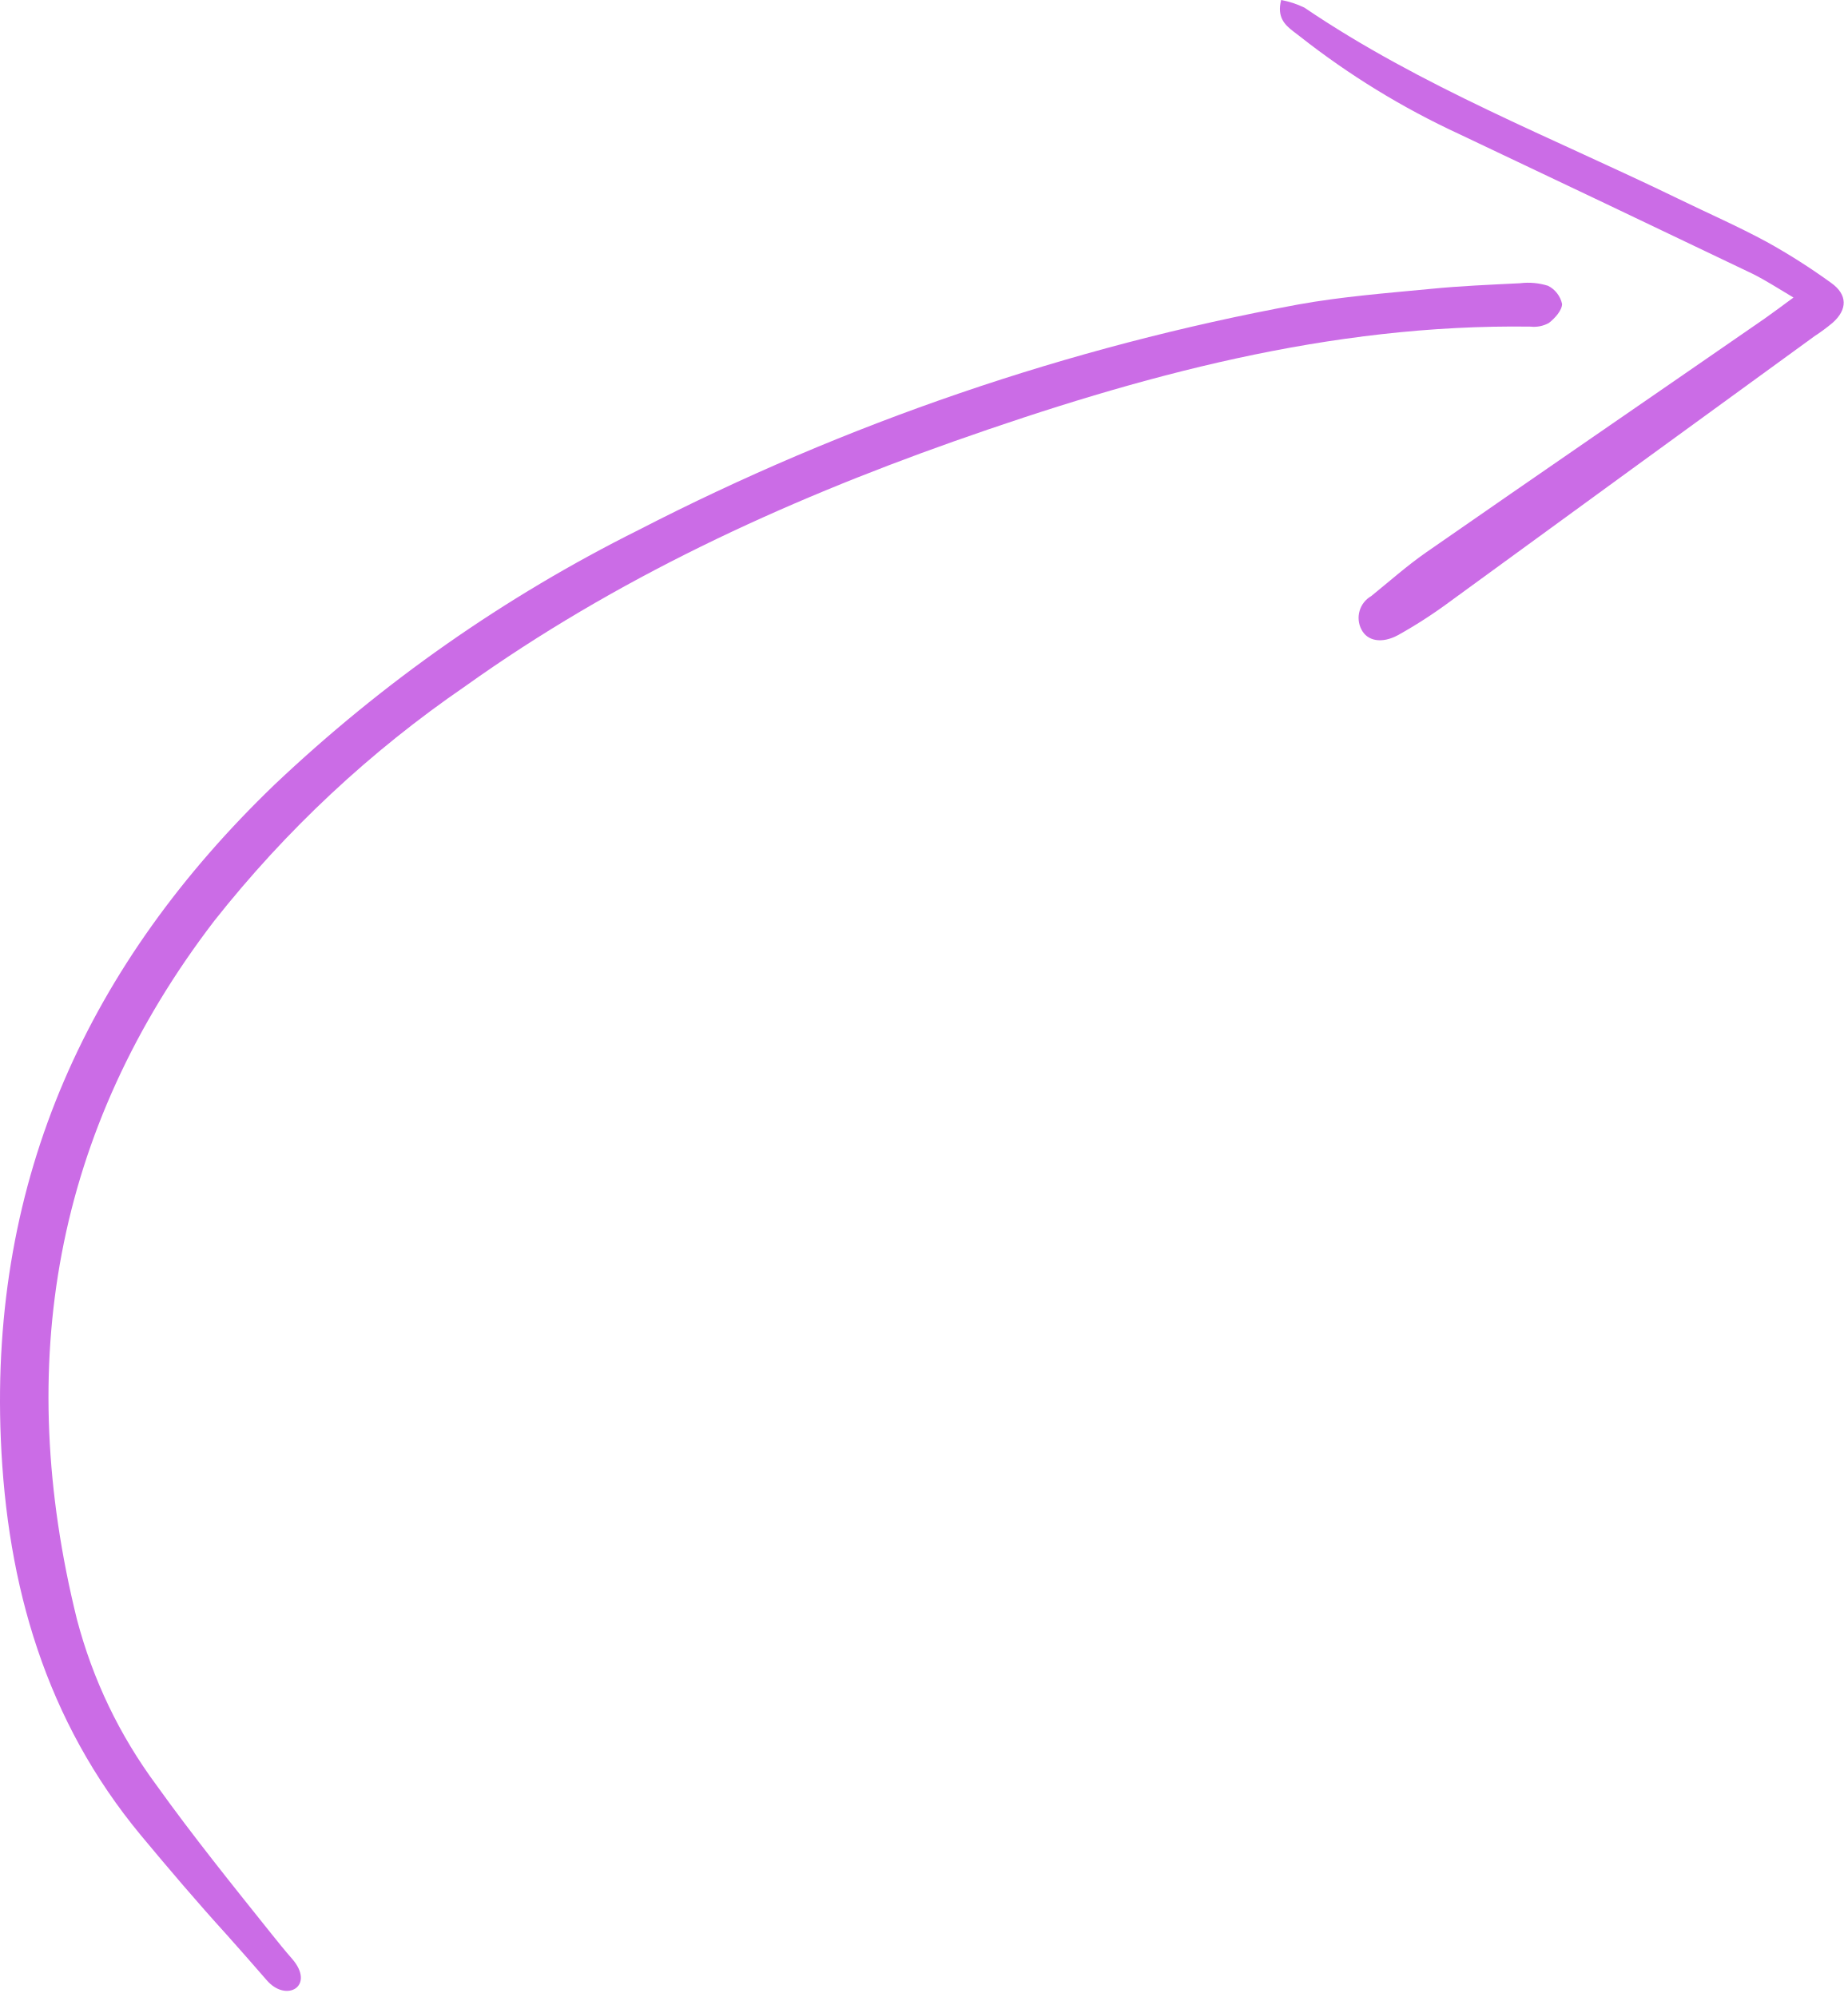
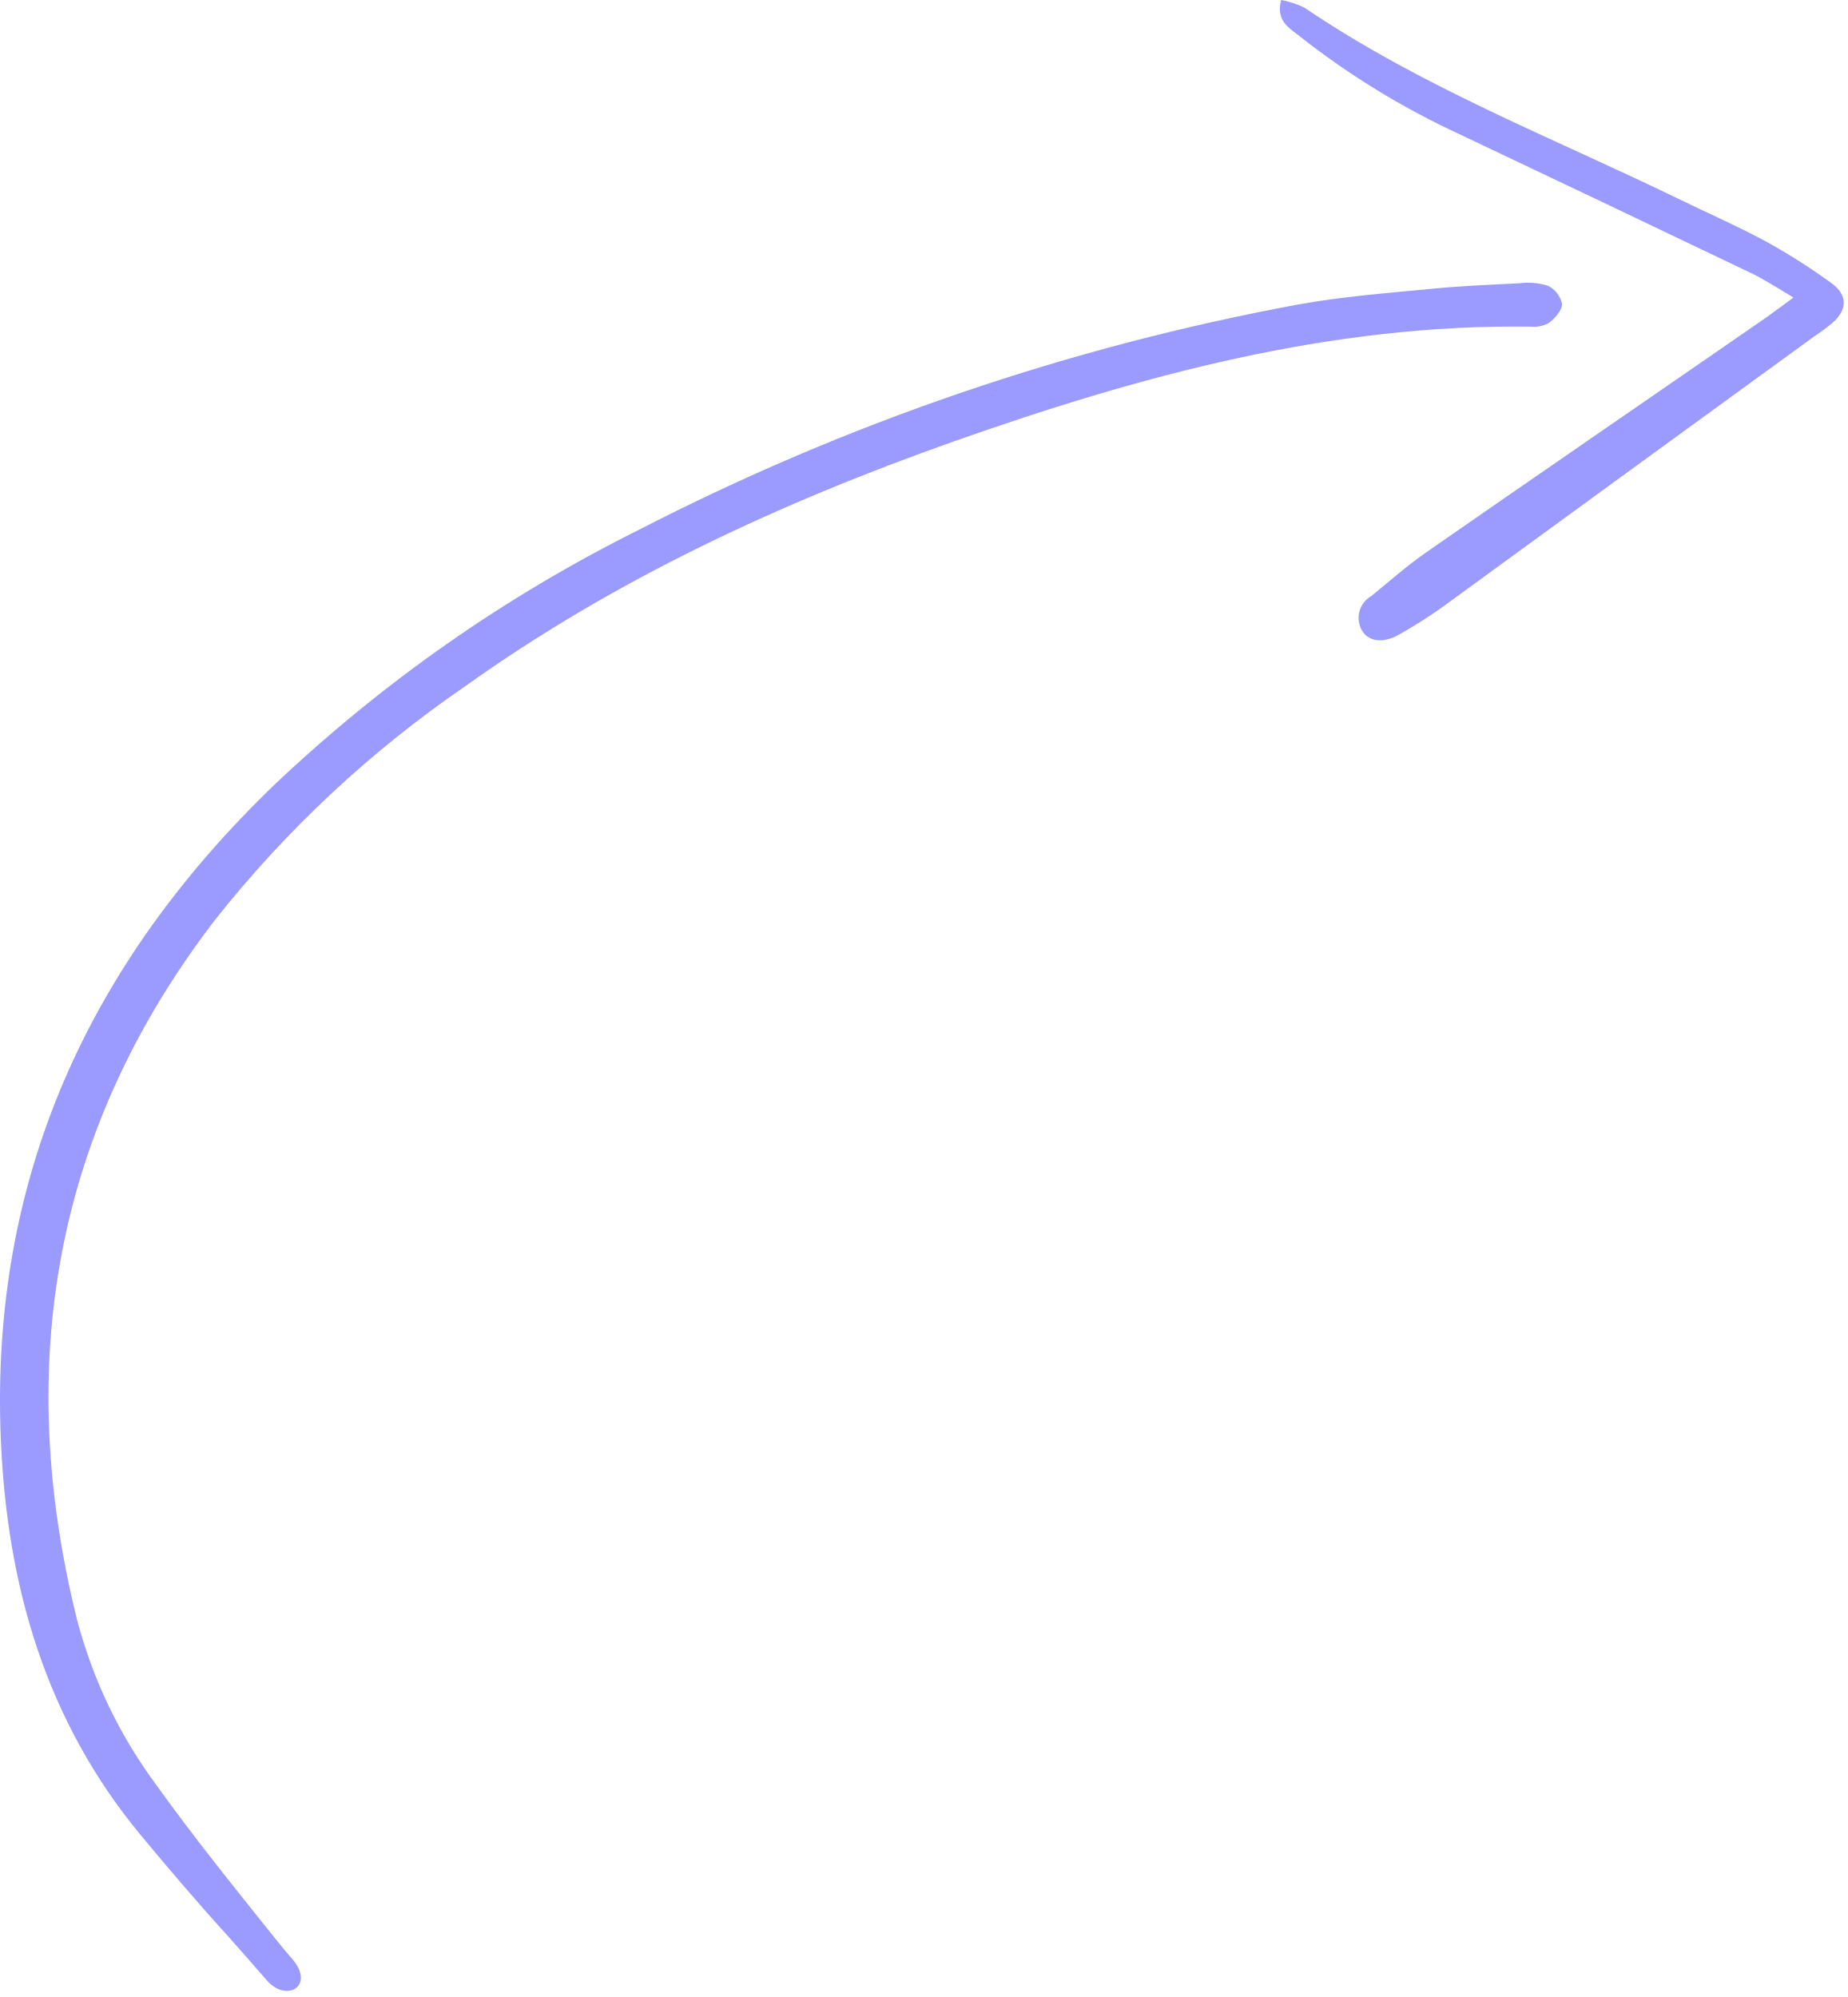
<svg xmlns="http://www.w3.org/2000/svg" version="1.1" width="284px" height="307px" viewBox="0 0 284.0 307.0">
  <defs>
    <clipPath id="1171025012156111113010748">
      <path d="M237.927,0.467 C238.479,0.743 238.943,1.129 239.323,1.618 C239.703,2.108 239.959,2.655 240.089,3.259 C240.089,4.243 238.99,5.472 238.052,6.191 C237.167,6.67 236.229,6.853 235.235,6.748 C204.422,6.316 175.261,14.28 146.532,24.415 C120.005,33.811 94.578,45.55 71.542,62.004 C56.854,72.082 43.979,84.123 32.917,98.118 C8.266,130.337 2.146,166.347 11.818,205.457 C14.266,214.759 18.349,223.269 24.058,230.983 C29.672,238.821 35.729,246.332 41.75,253.863 C42.792,255.16 43.792,256.41 44.891,257.66 C48.547,261.868 43.974,264.514 40.933,260.884 C38.896,258.524 36.854,256.222 34.813,253.925 C30.302,248.962 25.959,243.853 21.672,238.702 C7.042,221.056 1.063,200.327 0.125,177.759 C-1.552,137.623 13.672,104.644 42.141,77.212 C58.875,61.363 77.537,48.295 98.13,38.019 C114.104,29.79 130.589,22.769 147.578,16.957 C164.573,11.144 181.896,6.608 199.547,3.342 C206.261,2.129 213.115,1.597 219.948,0.941 C224.5,0.488 229.052,0.306 233.62,0.077 C235.084,-0.101 236.521,0.03 237.927,0.467 Z" />
    </clipPath>
    <clipPath id="1211171191085751117112106114">
      <path d="M88,0 L88,99.333 L0,99.333 L0,0 L88,0 Z" />
    </clipPath>
    <clipPath id="5410757109545611049980">
      <path d="M0.191,0 C1.436,0.229 2.623,0.62 3.764,1.172 C21.722,13.359 41.878,21.156 61.222,30.552 C65.774,32.771 70.425,34.802 74.857,37.203 C78.264,39.094 81.55,41.188 84.712,43.479 C87.264,45.286 87.264,47.583 84.936,49.635 C84.05,50.375 83.123,51.057 82.16,51.688 C63.566,65.203 44.956,78.755 26.331,92.339 C23.727,94.281 21.003,96.047 18.17,97.63 C15.639,99.005 13.436,98.536 12.54,96.792 C12.305,96.349 12.165,95.88 12.113,95.38 C12.061,94.88 12.107,94.396 12.248,93.911 C12.384,93.432 12.607,92.995 12.915,92.604 C13.227,92.208 13.597,91.891 14.029,91.641 C16.821,89.385 19.514,86.984 22.456,84.932 C39.759,72.906 57.144,60.984 74.467,49 C75.712,48.099 76.998,47.193 78.936,45.74 C76.509,44.302 74.67,43.094 72.634,42.083 C57.634,34.906 42.576,27.724 27.576,20.62 C18.816,16.568 10.644,11.557 3.05,5.583 C2.812,5.388 2.556,5.199 2.298,5.004 L2.039,4.808 C0.748,3.815 -0.484,2.623 0.191,0 Z" />
    </clipPath>
  </defs>
  <g transform="translate(-1.1368683772161603e-13 43.46513)">
    <g clip-path="url(#1171025012156111113010748)">
-       <polygon points="6.35602682e-15,-3.06699111e-14 240.089,-3.06699111e-14 240.089,262.597 6.35602682e-15,262.597 6.35602682e-15,-3.06699111e-14" stroke="none" fill="#CB6CE6" />
+       <polygon points="6.35602682e-15,-3.06699111e-14 240.089,-3.06699111e-14 240.089,262.597 6.35602682e-15,262.597 6.35602682e-15,-3.06699111e-14" stroke="none" fill="#9A9AFF" />
    </g>
  </g>
  <g transform="translate(195.7711 0.0)">
    <g clip-path="url(#1211171191085751117112106114)">
      <g transform="translate(0.9498239 0.0)">
        <g clip-path="url(#5410757109545611049980)">
-           <polygon points="-2.04281037e-14,0 86.655,0 86.655,98.432 -2.04281037e-14,98.432 -2.04281037e-14,0" stroke="none" fill="#CB6CE6" />
+           <polygon points="-2.04281037e-14,0 86.655,0 86.655,98.432 -2.04281037e-14,98.432 -2.04281037e-14,0" stroke="none" fill="#9A9AFF" />
        </g>
      </g>
    </g>
  </g>
</svg>
